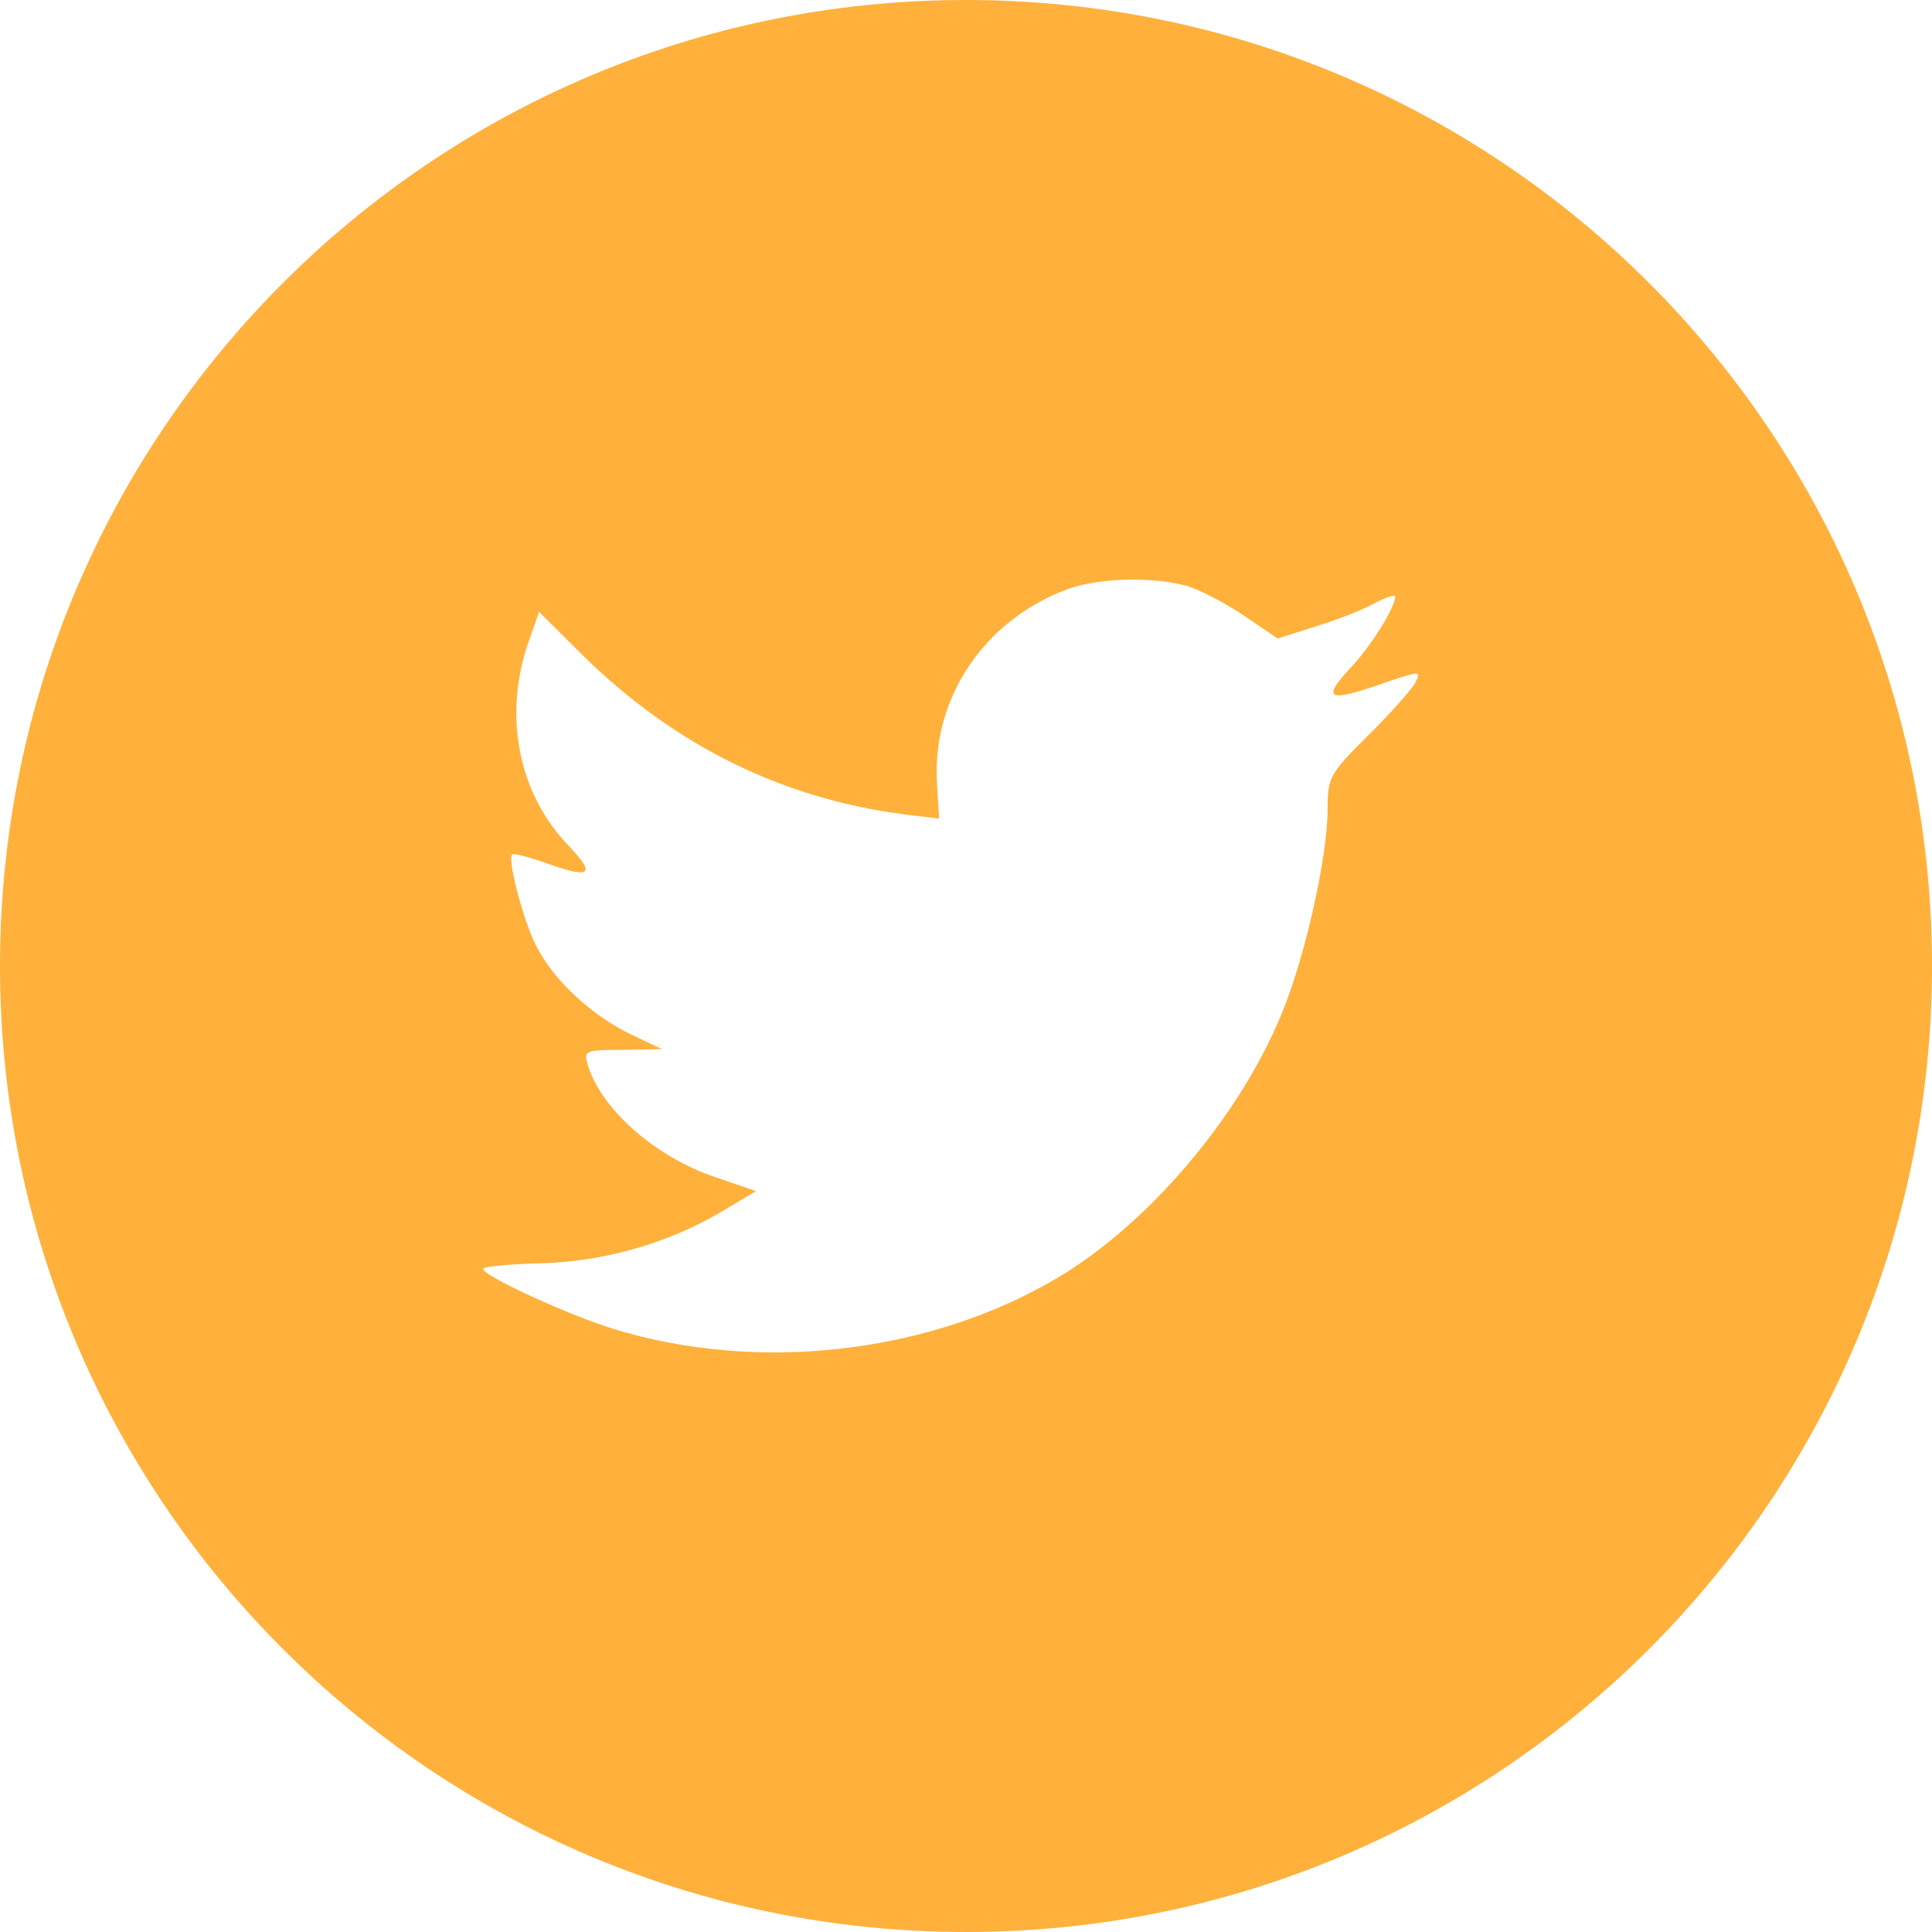
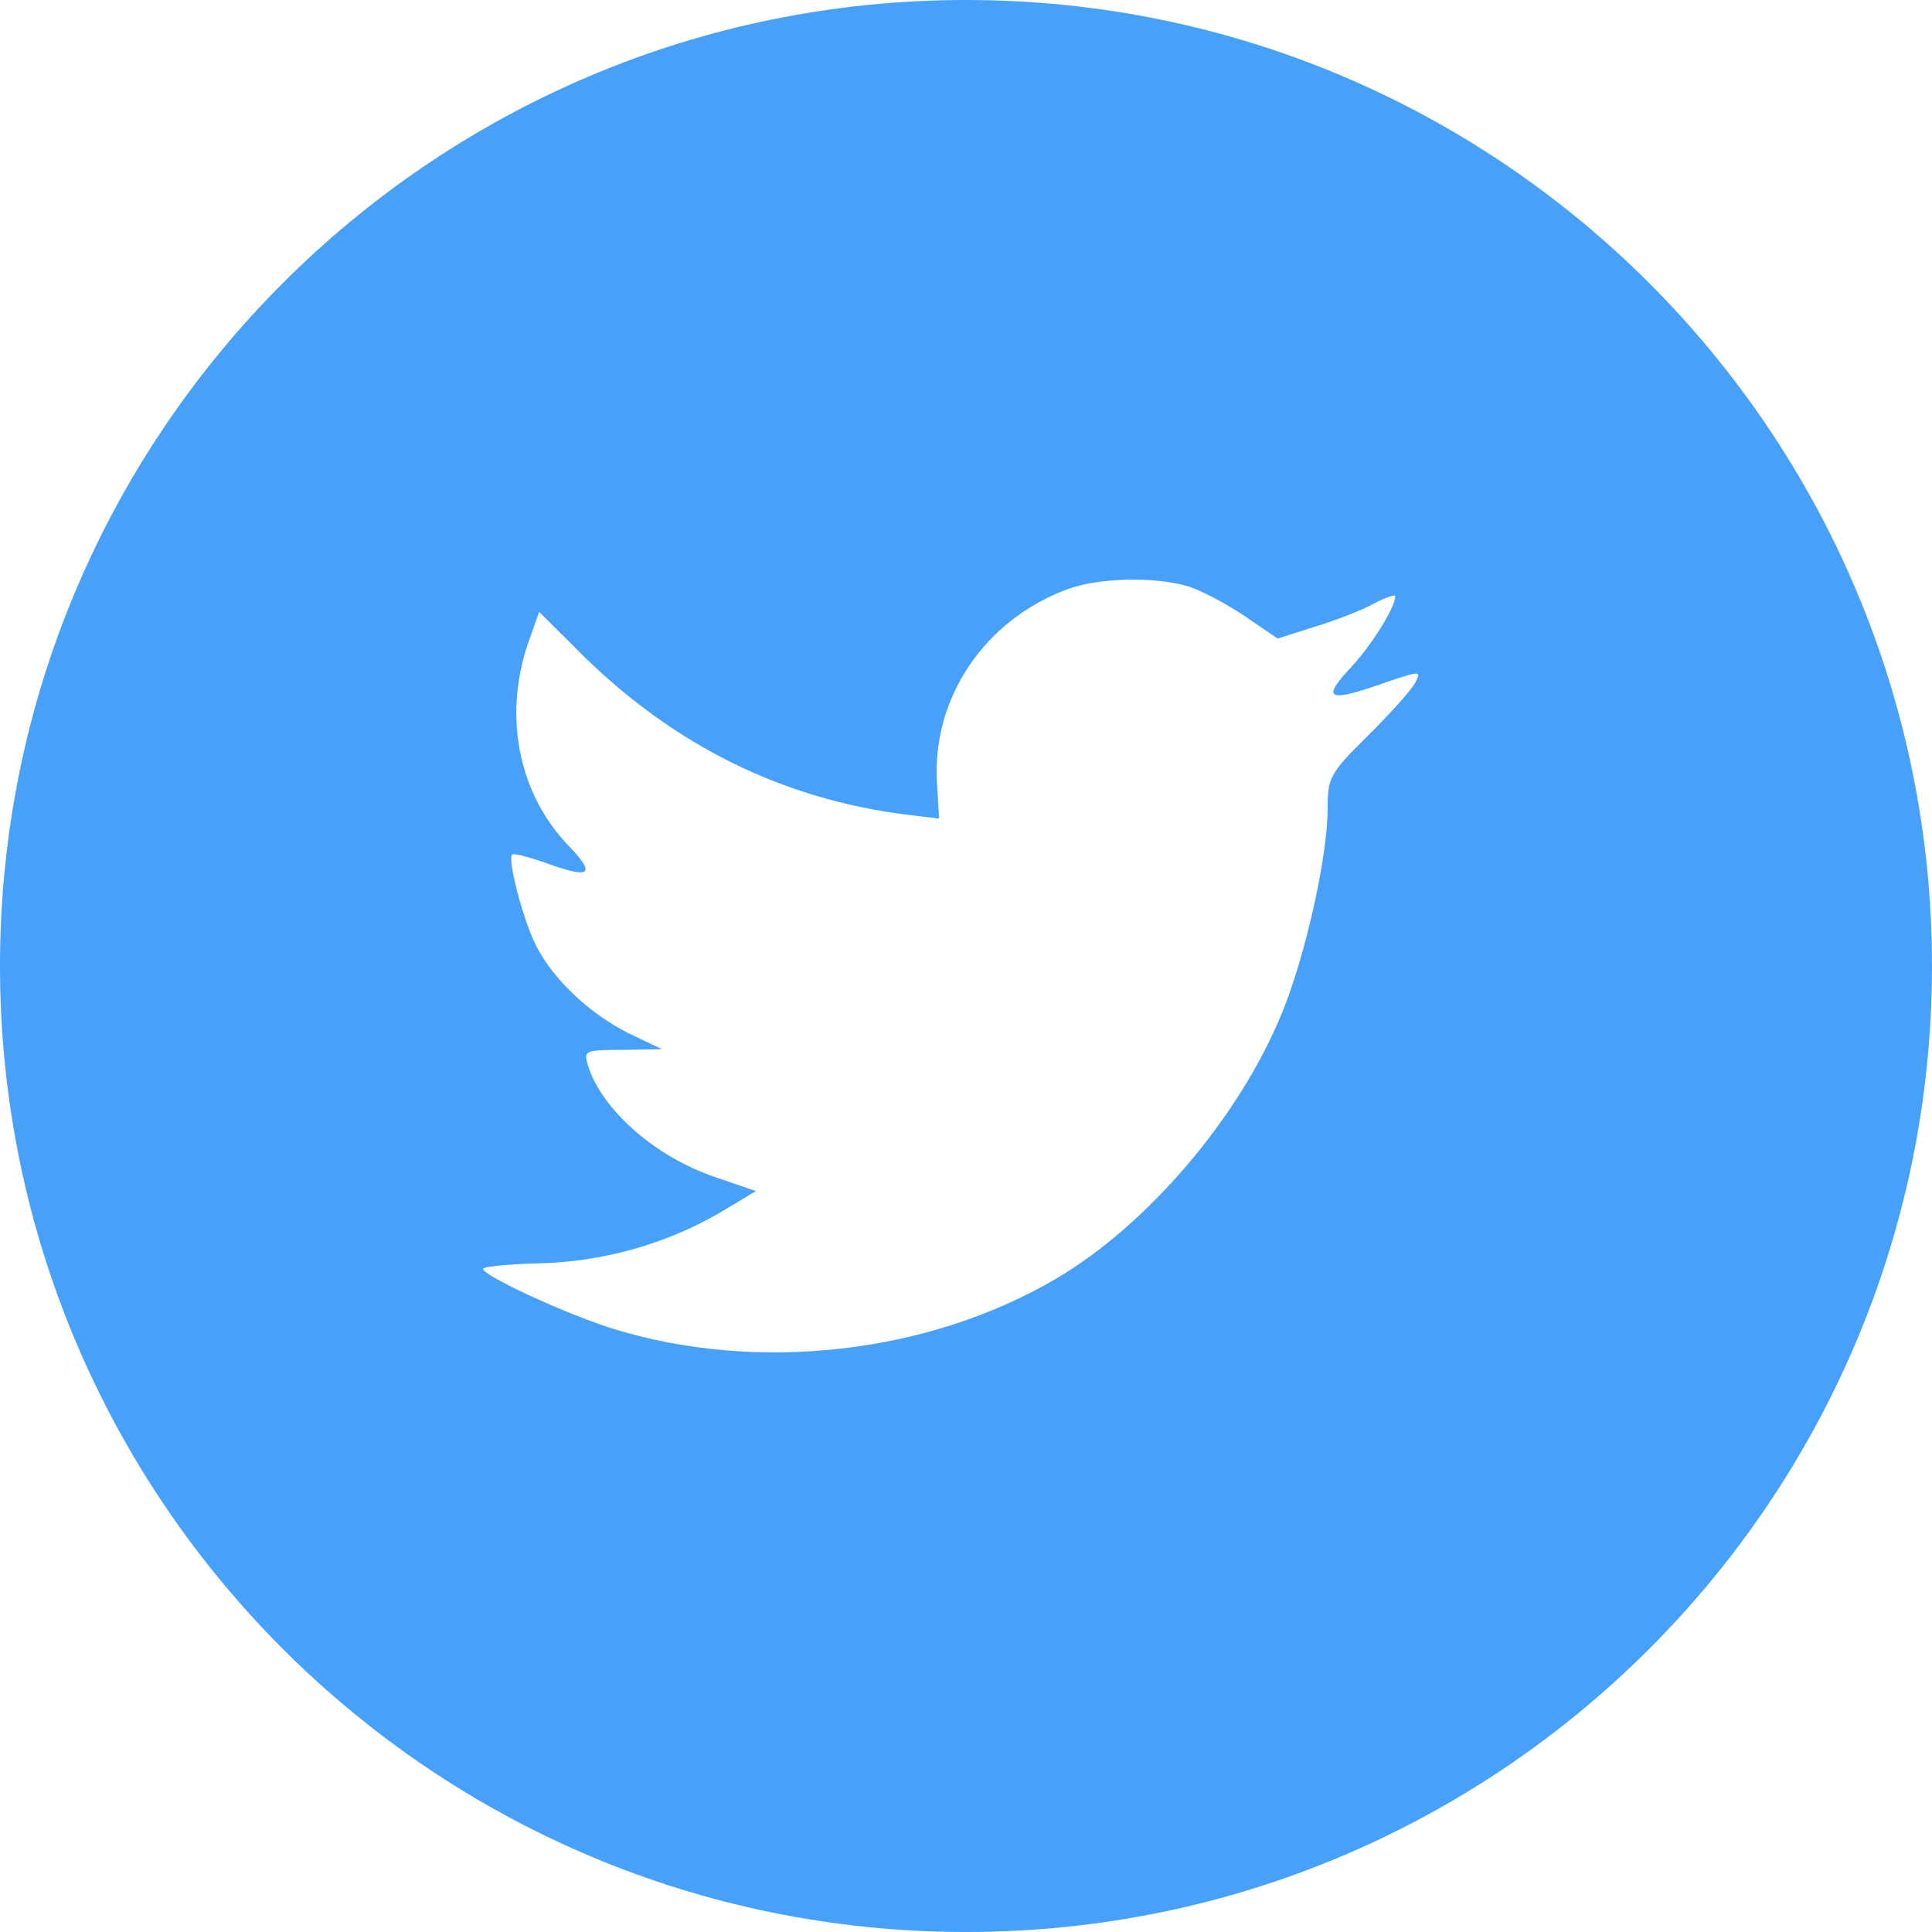
- <svg xmlns="http://www.w3.org/2000/svg" width="24" height="24" viewBox="0 0 24 24" fill="none">
-   <path fill-rule="evenodd" clip-rule="evenodd" d="M12 0C5.373 0 0 5.373 0 12C0 18.627 5.373 24 12 24C18.627 24 24 18.627 24 12C24 5.373 18.627 0 12 0ZM11.666 10.169L11.641 9.754C11.565 8.678 12.228 7.695 13.277 7.313C13.664 7.178 14.318 7.161 14.746 7.279C14.914 7.33 15.233 7.5 15.46 7.652L15.871 7.932L16.324 7.788C16.576 7.712 16.912 7.584 17.063 7.5C17.206 7.423 17.332 7.381 17.332 7.407C17.332 7.551 17.021 8.042 16.761 8.313C16.408 8.695 16.509 8.728 17.222 8.474C17.651 8.33 17.659 8.33 17.575 8.491C17.525 8.576 17.264 8.873 16.987 9.144C16.517 9.61 16.492 9.661 16.492 10.05C16.492 10.652 16.207 11.906 15.921 12.593C15.393 13.881 14.259 15.211 13.126 15.88C11.531 16.821 9.408 17.058 7.62 16.508C7.024 16.321 6 15.847 6 15.762C6 15.736 6.311 15.703 6.688 15.694C7.477 15.677 8.266 15.457 8.938 15.067L9.391 14.796L8.871 14.618C8.132 14.364 7.469 13.779 7.301 13.228C7.251 13.05 7.267 13.042 7.738 13.042L8.224 13.033L7.813 12.838C7.326 12.593 6.881 12.177 6.663 11.754C6.504 11.449 6.302 10.678 6.361 10.618C6.378 10.593 6.554 10.644 6.755 10.711C7.335 10.923 7.41 10.872 7.074 10.517C6.445 9.872 6.252 8.915 6.554 8.008L6.697 7.601L7.251 8.152C8.384 9.262 9.718 9.923 11.246 10.118L11.666 10.169Z" fill="#FFB13C" />
+ <svg xmlns="http://www.w3.org/2000/svg" width="24" height="24" viewBox="0 0 24 24" fill="#47A1FB">
+   <path fill-rule="evenodd" clip-rule="evenodd" d="M12 0C5.373 0 0 5.373 0 12C0 18.627 5.373 24 12 24C18.627 24 24 18.627 24 12C24 5.373 18.627 0 12 0ZM11.666 10.169L11.641 9.754C11.565 8.678 12.228 7.695 13.277 7.313C13.664 7.178 14.318 7.161 14.746 7.279C14.914 7.33 15.233 7.5 15.46 7.652L15.871 7.932L16.324 7.788C16.576 7.712 16.912 7.584 17.063 7.5C17.206 7.423 17.332 7.381 17.332 7.407C17.332 7.551 17.021 8.042 16.761 8.313C16.408 8.695 16.509 8.728 17.222 8.474C17.651 8.33 17.659 8.33 17.575 8.491C17.525 8.576 17.264 8.873 16.987 9.144C16.517 9.61 16.492 9.661 16.492 10.05C16.492 10.652 16.207 11.906 15.921 12.593C15.393 13.881 14.259 15.211 13.126 15.88C11.531 16.821 9.408 17.058 7.62 16.508C7.024 16.321 6 15.847 6 15.762C6 15.736 6.311 15.703 6.688 15.694C7.477 15.677 8.266 15.457 8.938 15.067L9.391 14.796L8.871 14.618C8.132 14.364 7.469 13.779 7.301 13.228C7.251 13.05 7.267 13.042 7.738 13.042L8.224 13.033L7.813 12.838C7.326 12.593 6.881 12.177 6.663 11.754C6.504 11.449 6.302 10.678 6.361 10.618C6.378 10.593 6.554 10.644 6.755 10.711C7.335 10.923 7.41 10.872 7.074 10.517C6.445 9.872 6.252 8.915 6.554 8.008L6.697 7.601L7.251 8.152C8.384 9.262 9.718 9.923 11.246 10.118L11.666 10.169Z" fill="#47A1FB" />
</svg>
